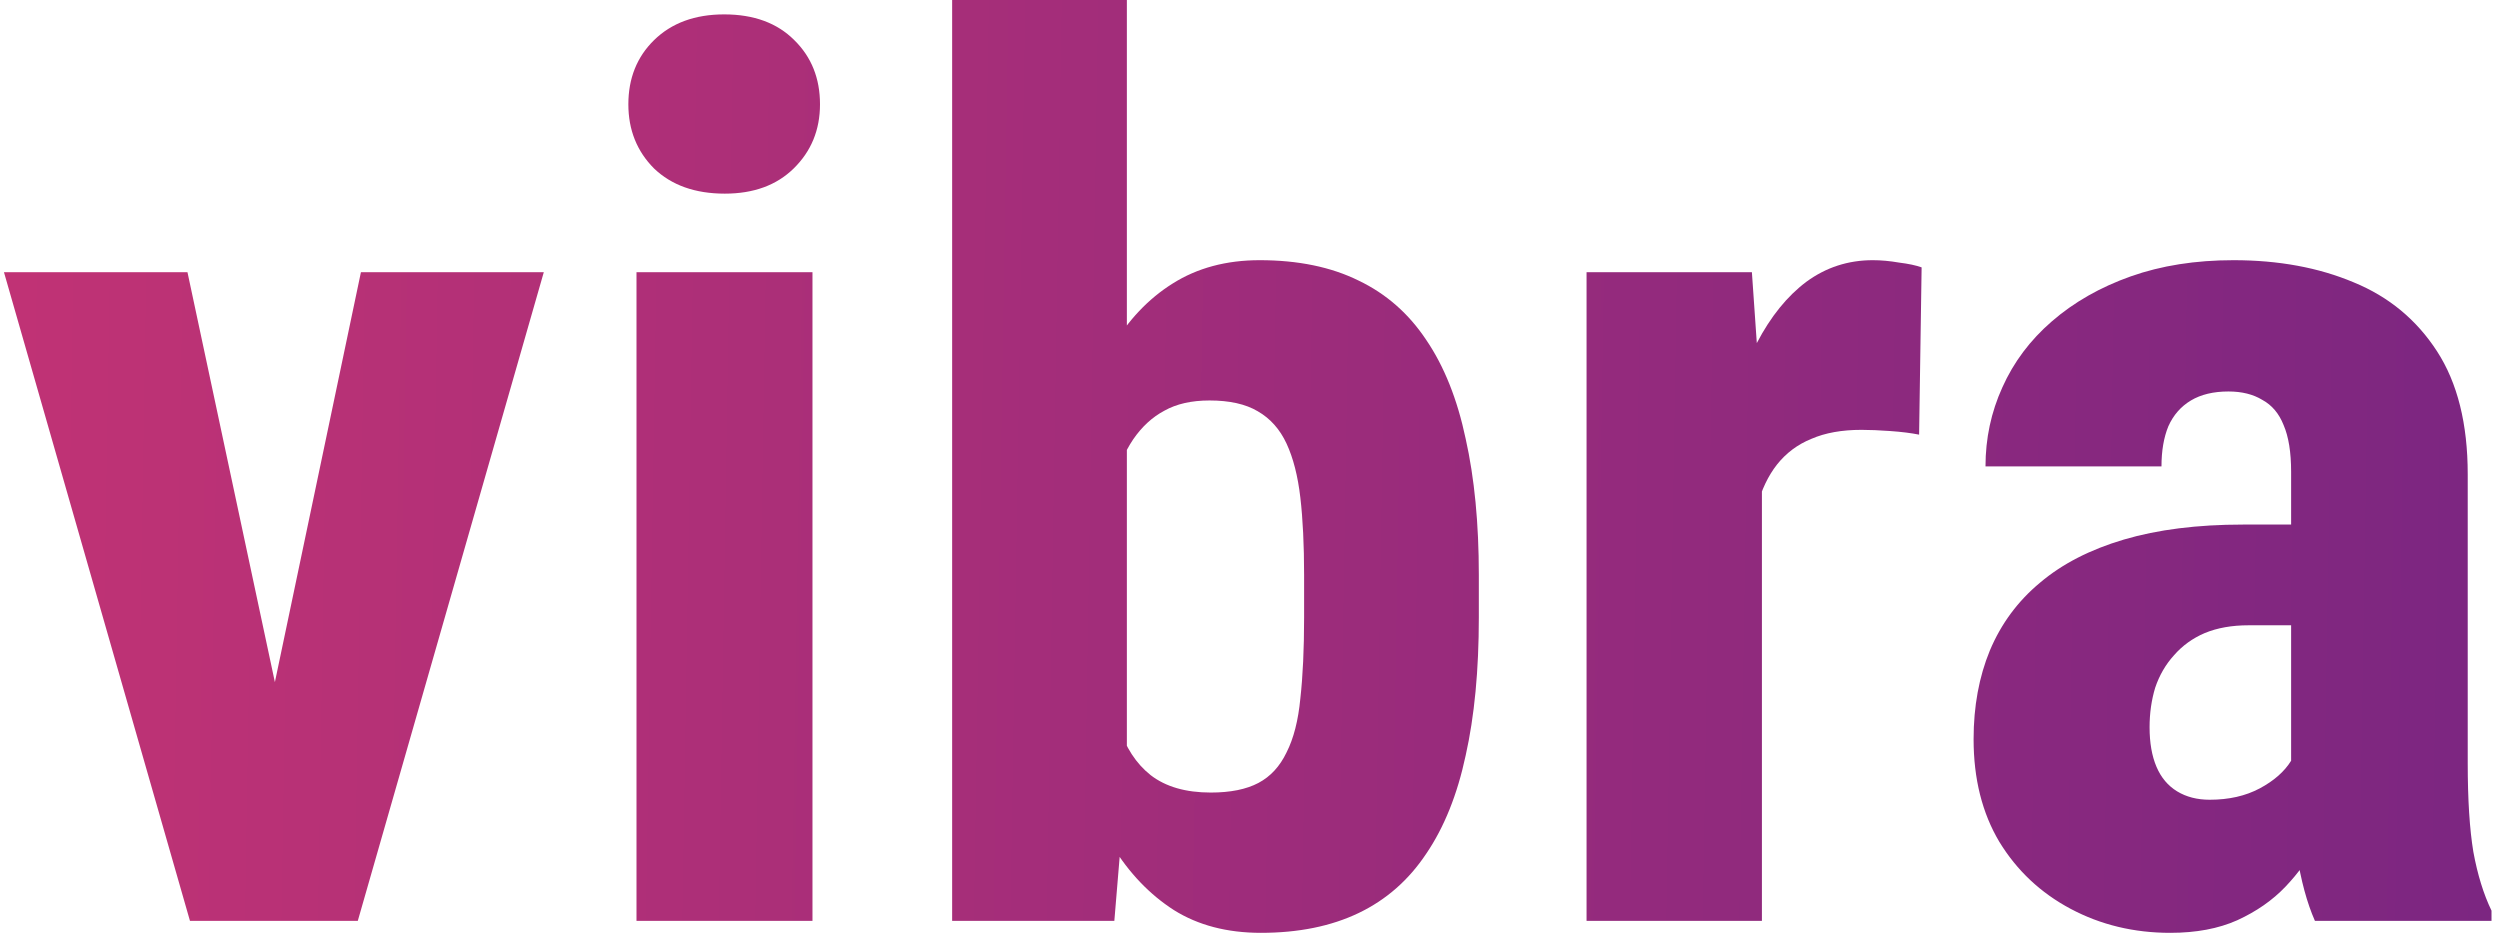
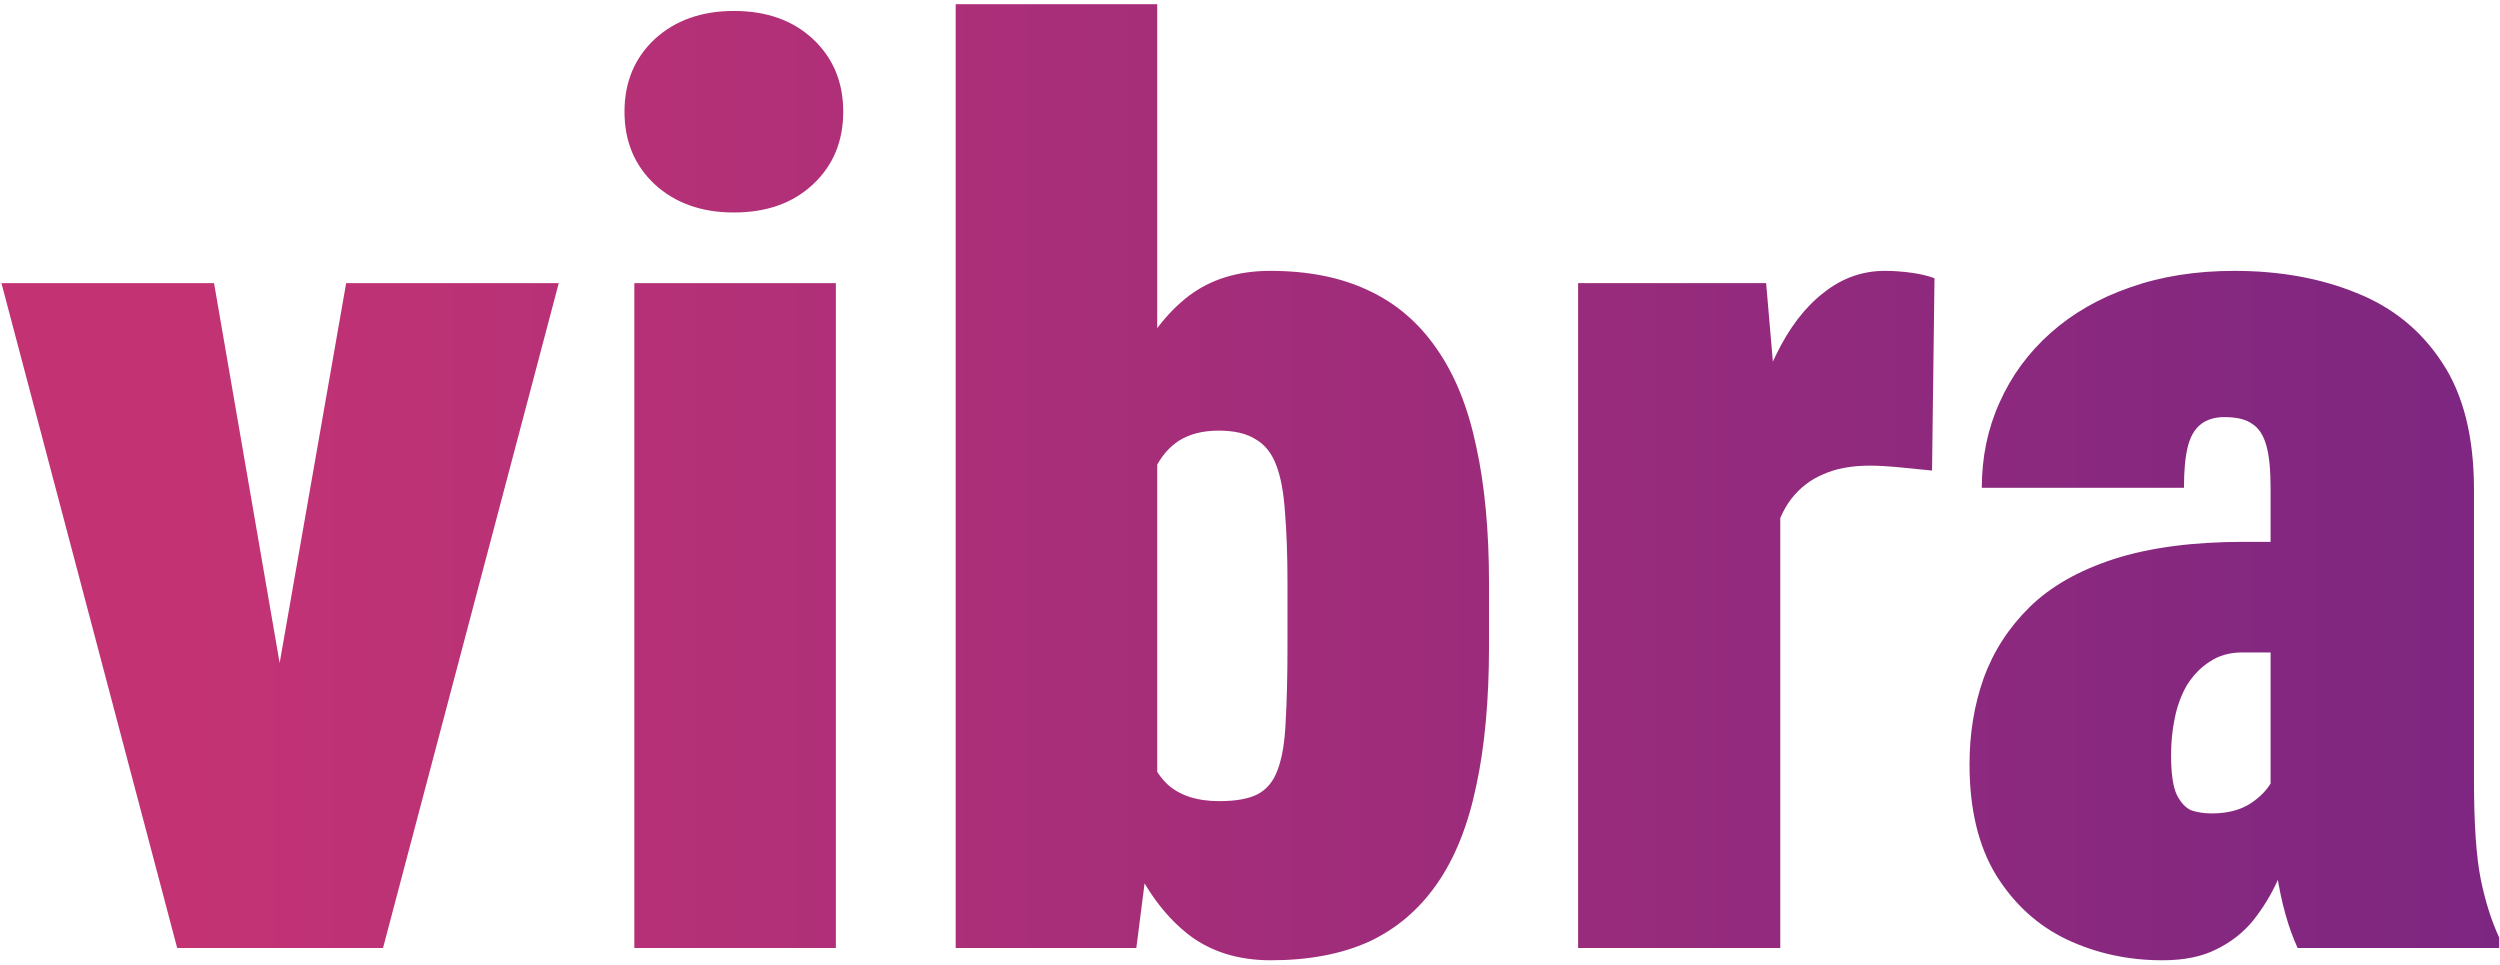
- <svg xmlns="http://www.w3.org/2000/svg" width="201" height="75" viewBox="0 0 201 75" fill="none">
-   <path d="M20.258 63.625L29.019 21.883H43.722L28.767 74.036H19.956L20.258 63.625ZM15.072 21.883L23.984 63.673L24.135 74.036H15.273L0.318 21.883H15.072Z" fill="url(#paint0_linear_663_1434)" />
-   <path d="M65.323 21.883V74.036H51.174V21.883H65.323ZM50.52 8.387C50.52 6.298 51.208 4.579 52.584 3.229C53.994 1.848 55.874 1.157 58.224 1.157C60.607 1.157 62.487 1.848 63.863 3.229C65.24 4.579 65.928 6.298 65.928 8.387C65.928 10.443 65.223 12.163 63.813 13.544C62.437 14.894 60.59 15.569 58.274 15.569C55.891 15.569 53.994 14.894 52.584 13.544C51.208 12.163 50.52 10.443 50.52 8.387Z" fill="url(#paint1_linear_663_1434)" />
-   <path d="M76.552 0H90.6V61.938L89.593 74.036H76.552V0ZM118.898 46.224V49.647C118.898 53.888 118.546 57.584 117.841 60.733C117.17 63.882 116.112 66.517 114.669 68.638C113.259 70.758 111.446 72.349 109.231 73.409C107.015 74.47 104.397 75 101.376 75C98.657 75 96.324 74.389 94.377 73.168C92.43 71.915 90.785 70.196 89.442 68.011C88.133 65.794 87.059 63.207 86.22 60.251C85.414 57.262 84.827 54.001 84.457 50.466V45.405C84.793 41.934 85.364 38.705 86.169 35.717C87.008 32.728 88.083 30.141 89.392 27.956C90.701 25.739 92.329 24.02 94.276 22.799C96.257 21.546 98.59 20.919 101.275 20.919C104.363 20.919 107.015 21.465 109.231 22.558C111.446 23.618 113.259 25.209 114.669 27.33C116.112 29.451 117.17 32.102 117.841 35.283C118.546 38.432 118.898 42.079 118.898 46.224ZM104.85 49.647V46.224C104.85 43.814 104.749 41.742 104.548 40.006C104.347 38.271 103.977 36.825 103.44 35.668C102.903 34.512 102.131 33.644 101.124 33.066C100.151 32.487 98.858 32.198 97.247 32.198C95.803 32.198 94.595 32.471 93.621 33.017C92.648 33.532 91.809 34.303 91.104 35.331C90.433 36.327 89.929 37.516 89.593 38.898C89.291 40.247 89.123 41.742 89.09 43.38V52.49C89.123 54.708 89.409 56.668 89.946 58.371C90.483 60.074 91.339 61.391 92.514 62.323C93.722 63.255 95.334 63.721 97.348 63.721C98.925 63.721 100.201 63.464 101.174 62.95C102.148 62.436 102.903 61.616 103.44 60.492C104.011 59.367 104.38 57.921 104.548 56.154C104.749 54.354 104.85 52.185 104.85 49.647Z" fill="url(#paint2_linear_663_1434)" />
-   <path d="M141.658 33.499V74.036H127.559V21.883H140.852L141.658 33.499ZM154.498 21.497L154.296 34.945C153.658 34.817 152.886 34.72 151.98 34.656C151.107 34.592 150.335 34.56 149.664 34.56C148.086 34.56 146.743 34.801 145.636 35.283C144.528 35.733 143.605 36.423 142.866 37.355C142.161 38.255 141.624 39.38 141.255 40.729C140.886 42.079 140.667 43.605 140.6 45.309L137.932 44.344C137.932 40.938 138.2 37.821 138.737 34.994C139.308 32.134 140.147 29.659 141.255 27.571C142.363 25.45 143.689 23.811 145.233 22.654C146.81 21.497 148.59 20.919 150.57 20.919C151.241 20.919 151.946 20.983 152.685 21.112C153.457 21.208 154.061 21.337 154.498 21.497Z" fill="url(#paint3_linear_663_1434)" />
-   <path d="M184.206 62.034V37.934C184.206 36.359 184.004 35.106 183.601 34.174C183.232 33.242 182.661 32.568 181.889 32.15C181.151 31.7 180.245 31.475 179.17 31.475C177.962 31.475 176.955 31.716 176.149 32.198C175.344 32.68 174.739 33.371 174.336 34.271C173.967 35.17 173.783 36.247 173.783 37.5H159.634C159.634 35.251 160.087 33.13 160.993 31.137C161.899 29.113 163.225 27.346 164.971 25.835C166.75 24.293 168.865 23.088 171.315 22.22C173.766 21.353 176.518 20.919 179.573 20.919C183.199 20.919 186.421 21.514 189.241 22.702C192.061 23.859 194.293 25.707 195.938 28.245C197.583 30.784 198.405 34.078 198.405 38.127V61.359C198.405 64.283 198.556 66.661 198.858 68.493C199.194 70.325 199.681 71.899 200.318 73.217V74.036H186.119C185.481 72.59 184.994 70.79 184.659 68.638C184.357 66.452 184.206 64.251 184.206 62.034ZM185.918 42.175L185.968 50.273H180.782C179.439 50.273 178.264 50.482 177.257 50.9C176.283 51.318 175.461 51.912 174.79 52.683C174.118 53.422 173.615 54.29 173.279 55.286C172.977 56.282 172.826 57.343 172.826 58.467C172.826 59.72 173.011 60.781 173.38 61.648C173.749 62.516 174.303 63.175 175.041 63.625C175.78 64.075 176.653 64.299 177.66 64.299C179.204 64.299 180.547 63.994 181.688 63.384C182.829 62.773 183.668 62.034 184.206 61.166C184.776 60.299 184.961 59.495 184.759 58.756L187.982 64.01C187.579 65.199 187.025 66.436 186.32 67.722C185.649 69.007 184.793 70.196 183.752 71.289C182.712 72.381 181.419 73.281 179.875 73.988C178.365 74.663 176.569 75 174.488 75C171.567 75 168.898 74.357 166.482 73.072C164.065 71.787 162.151 69.987 160.741 67.674C159.365 65.36 158.677 62.612 158.677 59.431C158.677 56.796 159.113 54.418 159.986 52.298C160.892 50.145 162.235 48.329 164.014 46.851C165.793 45.341 168.042 44.184 170.761 43.38C173.48 42.577 176.669 42.175 180.328 42.175H185.918Z" fill="url(#paint4_linear_663_1434)" />
+ <svg xmlns="http://www.w3.org/2000/svg" width="298" height="115" viewBox="0 0 298 115" fill="none">
+   <path d="M30.348 96.081L41.261 33.752H66.603L45.655 113H30.787L30.348 96.081ZM25.514 33.752L36.28 96.081L35.987 113H21.119L0.172 33.752H25.514ZM99.635 33.752V113H75.611V33.752H99.635ZM74.439 13.317C74.439 9.802 75.636 6.921 78.028 4.675C80.47 2.429 83.619 1.306 87.477 1.306C91.383 1.306 94.532 2.429 96.925 4.675C99.317 6.921 100.514 9.802 100.514 13.317C100.514 16.833 99.317 19.714 96.925 21.96C94.532 24.206 91.383 25.329 87.477 25.329C83.619 25.329 80.47 24.206 78.028 21.96C75.636 19.714 74.439 16.833 74.439 13.317ZM113.917 0.5H137.94V93.518L135.45 113H113.917V0.5ZM177.491 69.567V76.965C177.491 83.459 176.979 89.05 175.953 93.737C174.977 98.425 173.414 102.307 171.266 105.383C169.117 108.459 166.407 110.754 163.136 112.268C159.864 113.732 155.982 114.465 151.49 114.465C147.633 114.465 144.386 113.464 141.749 111.462C139.161 109.46 137.013 106.701 135.304 103.186C133.595 99.621 132.228 95.519 131.202 90.881C130.177 86.193 129.322 81.189 128.639 75.866V70.886C129.322 65.612 130.152 60.632 131.129 55.944C132.154 51.257 133.521 47.155 135.23 43.64C136.939 40.075 139.088 37.292 141.676 35.29C144.312 33.288 147.56 32.287 151.417 32.287C155.958 32.287 159.864 33.068 163.136 34.631C166.407 36.145 169.117 38.464 171.266 41.589C173.414 44.665 174.977 48.523 175.953 53.161C176.979 57.8 177.491 63.269 177.491 69.567ZM153.468 76.965V69.567C153.468 66.247 153.37 63.44 153.175 61.145C153.028 58.801 152.687 56.921 152.149 55.505C151.612 54.04 150.782 52.99 149.659 52.355C148.585 51.672 147.12 51.33 145.265 51.33C143.409 51.33 141.847 51.721 140.577 52.502C139.356 53.283 138.38 54.431 137.647 55.944C136.964 57.409 136.476 59.24 136.183 61.438C135.938 63.586 135.89 66.052 136.036 68.835V77.77C135.792 81.579 135.89 84.802 136.329 87.439C136.769 90.075 137.696 92.077 139.112 93.444C140.577 94.811 142.652 95.495 145.338 95.495C147.291 95.495 148.805 95.227 149.879 94.689C151.002 94.103 151.808 93.127 152.296 91.76C152.833 90.344 153.15 88.439 153.248 86.047C153.395 83.606 153.468 80.578 153.468 76.965ZM212.208 53.381V113H188.111V33.752H210.523L212.208 53.381ZM230.592 33.166L230.299 56.091C229.371 55.993 228.15 55.871 226.637 55.725C225.123 55.578 223.878 55.505 222.901 55.505C220.704 55.505 218.849 55.847 217.335 56.53C215.821 57.165 214.552 58.142 213.526 59.46C212.55 60.73 211.842 62.341 211.402 64.294C210.963 66.247 210.768 68.518 210.816 71.106L206.788 68.176C206.788 62.853 207.203 58.02 208.033 53.674C208.912 49.279 210.133 45.495 211.695 42.321C213.258 39.099 215.138 36.633 217.335 34.924C219.532 33.166 221.974 32.287 224.659 32.287C225.685 32.287 226.734 32.36 227.809 32.507C228.883 32.653 229.811 32.873 230.592 33.166ZM270.655 93.078V58.215C270.655 55.969 270.484 54.26 270.143 53.088C269.801 51.867 269.239 51.013 268.458 50.524C267.726 49.987 266.627 49.719 265.162 49.719C263.99 49.719 263.038 50.012 262.306 50.598C261.573 51.184 261.061 52.087 260.768 53.308C260.475 54.528 260.328 56.14 260.328 58.142H236.231C236.231 54.48 236.939 51.086 238.355 47.961C239.771 44.787 241.798 42.028 244.435 39.685C247.071 37.341 250.221 35.534 253.883 34.265C257.594 32.946 261.744 32.287 266.334 32.287C271.754 32.287 276.612 33.166 280.909 34.924C285.206 36.633 288.6 39.392 291.09 43.2C293.629 47.009 294.898 52.062 294.898 58.361V93.005C294.898 98.181 295.167 102.111 295.704 104.797C296.241 107.434 296.974 109.753 297.901 111.755V113H273.878C272.755 110.559 271.925 107.58 271.388 104.064C270.899 100.5 270.655 96.838 270.655 93.078ZM273.365 64.587L273.512 77.77H267.286C265.772 77.77 264.479 78.137 263.404 78.869C262.33 79.553 261.427 80.481 260.694 81.652C260.011 82.824 259.522 84.143 259.229 85.607C258.937 87.023 258.79 88.488 258.79 90.002C258.79 92.15 259.01 93.713 259.449 94.689C259.938 95.666 260.523 96.301 261.207 96.594C261.939 96.838 262.745 96.96 263.624 96.96C265.479 96.96 267.018 96.569 268.238 95.788C269.508 94.958 270.411 93.981 270.948 92.858C271.485 91.735 271.632 90.783 271.388 90.002L273.878 99.67C273.048 101.477 272.242 103.259 271.461 105.017C270.68 106.726 269.703 108.312 268.531 109.777C267.359 111.193 265.919 112.316 264.21 113.146C262.501 114.025 260.353 114.465 257.765 114.465C253.663 114.465 249.854 113.635 246.339 111.975C242.872 110.314 240.064 107.751 237.916 104.284C235.816 100.817 234.767 96.423 234.767 91.101C234.767 87.439 235.328 84.02 236.451 80.847C237.623 77.624 239.454 74.792 241.944 72.351C244.435 69.909 247.779 68.005 251.979 66.638C256.227 65.27 261.402 64.587 267.506 64.587H273.365Z" fill="url(#paint0_linear_1_3)" />
  <defs>
-     <linearGradient id="paint0_linear_663_1434" x1="200.318" y1="48.226" x2="-7.661" y2="44.835" gradientUnits="userSpaceOnUse">
+     <linearGradient id="paint0_linear_1_3" x1="302" y1="62" x2="22" y2="62" gradientUnits="userSpaceOnUse">
      <stop stop-color="#7C2681" />
-       <stop offset="1" stop-color="#C33374" />
-     </linearGradient>
-     <linearGradient id="paint1_linear_663_1434" x1="200.318" y1="48.226" x2="-7.661" y2="44.835" gradientUnits="userSpaceOnUse">
-       <stop stop-color="#7C2681" />
-       <stop offset="1" stop-color="#C33374" />
-     </linearGradient>
-     <linearGradient id="paint2_linear_663_1434" x1="200.318" y1="48.226" x2="-7.661" y2="44.835" gradientUnits="userSpaceOnUse">
-       <stop stop-color="#7C2681" />
-       <stop offset="1" stop-color="#C33374" />
-     </linearGradient>
-     <linearGradient id="paint3_linear_663_1434" x1="200.318" y1="48.226" x2="-7.661" y2="44.835" gradientUnits="userSpaceOnUse">
-       <stop stop-color="#7C2681" />
-       <stop offset="1" stop-color="#C33374" />
-     </linearGradient>
-     <linearGradient id="paint4_linear_663_1434" x1="200.318" y1="48.226" x2="-7.661" y2="44.835" gradientUnits="userSpaceOnUse">
-       <stop stop-color="#7C2681" />
+       <stop offset="0.465" stop-color="#9D2C7B" />
      <stop offset="1" stop-color="#C33374" />
    </linearGradient>
  </defs>
</svg>
